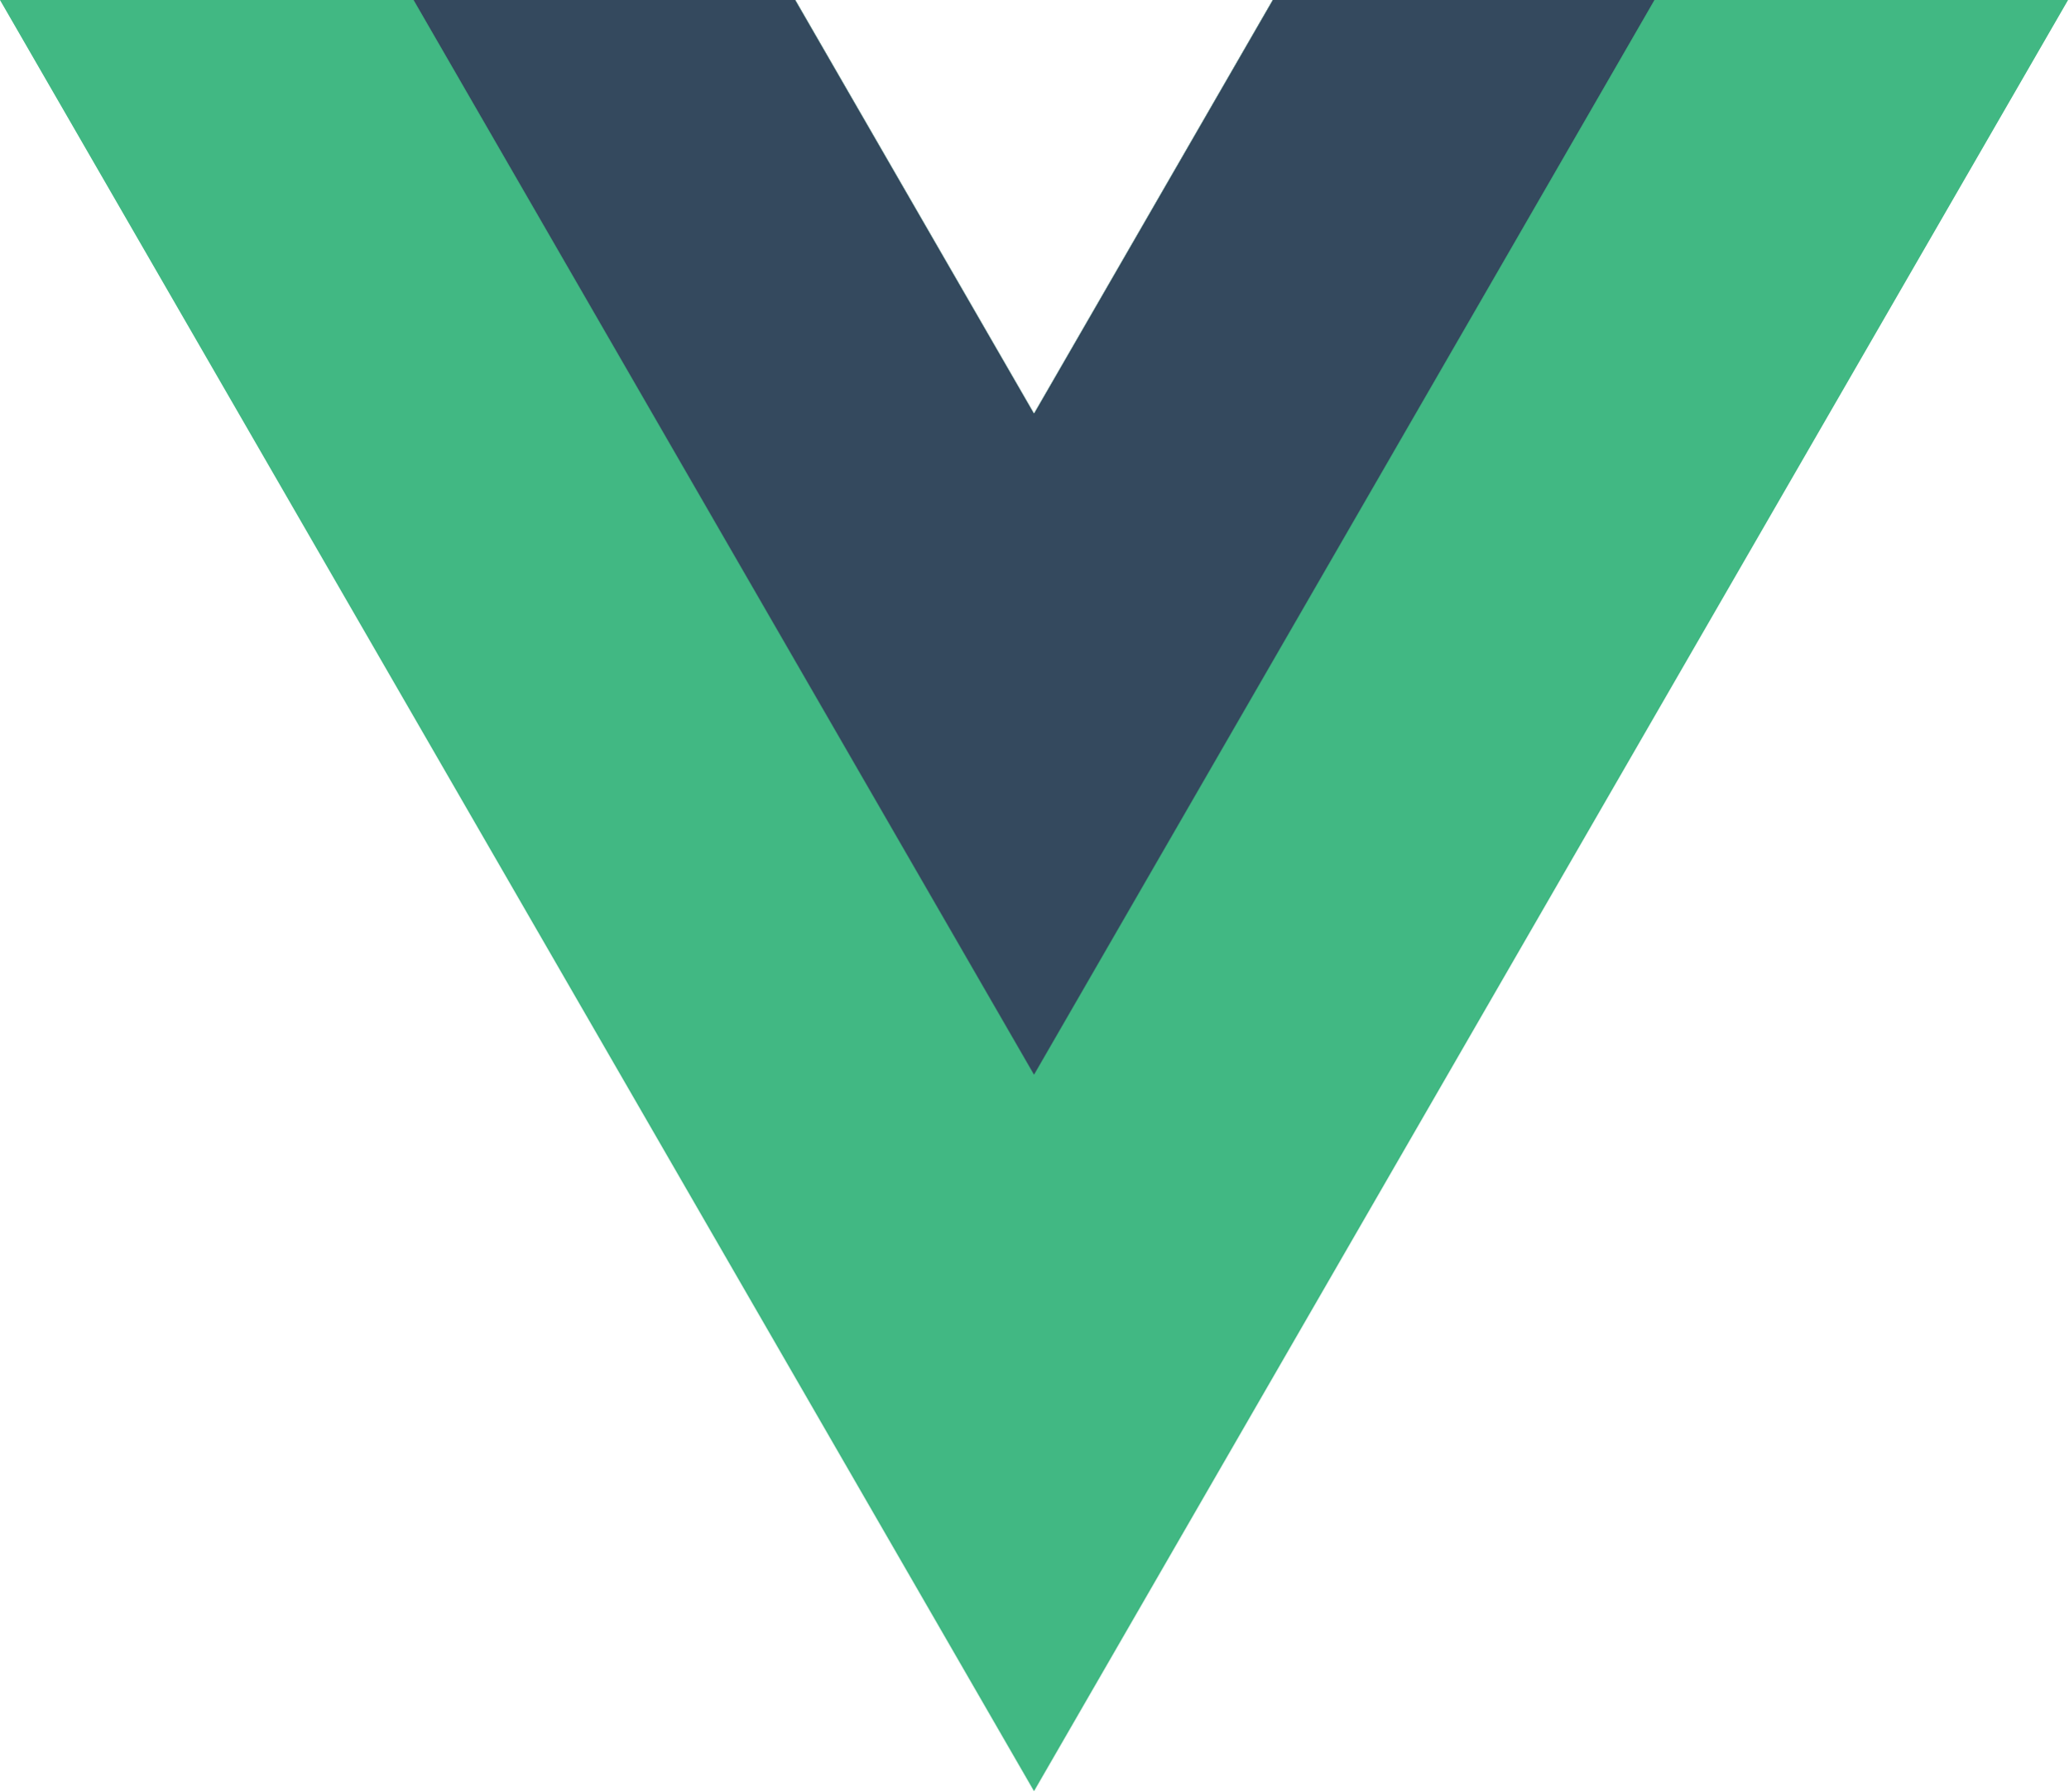
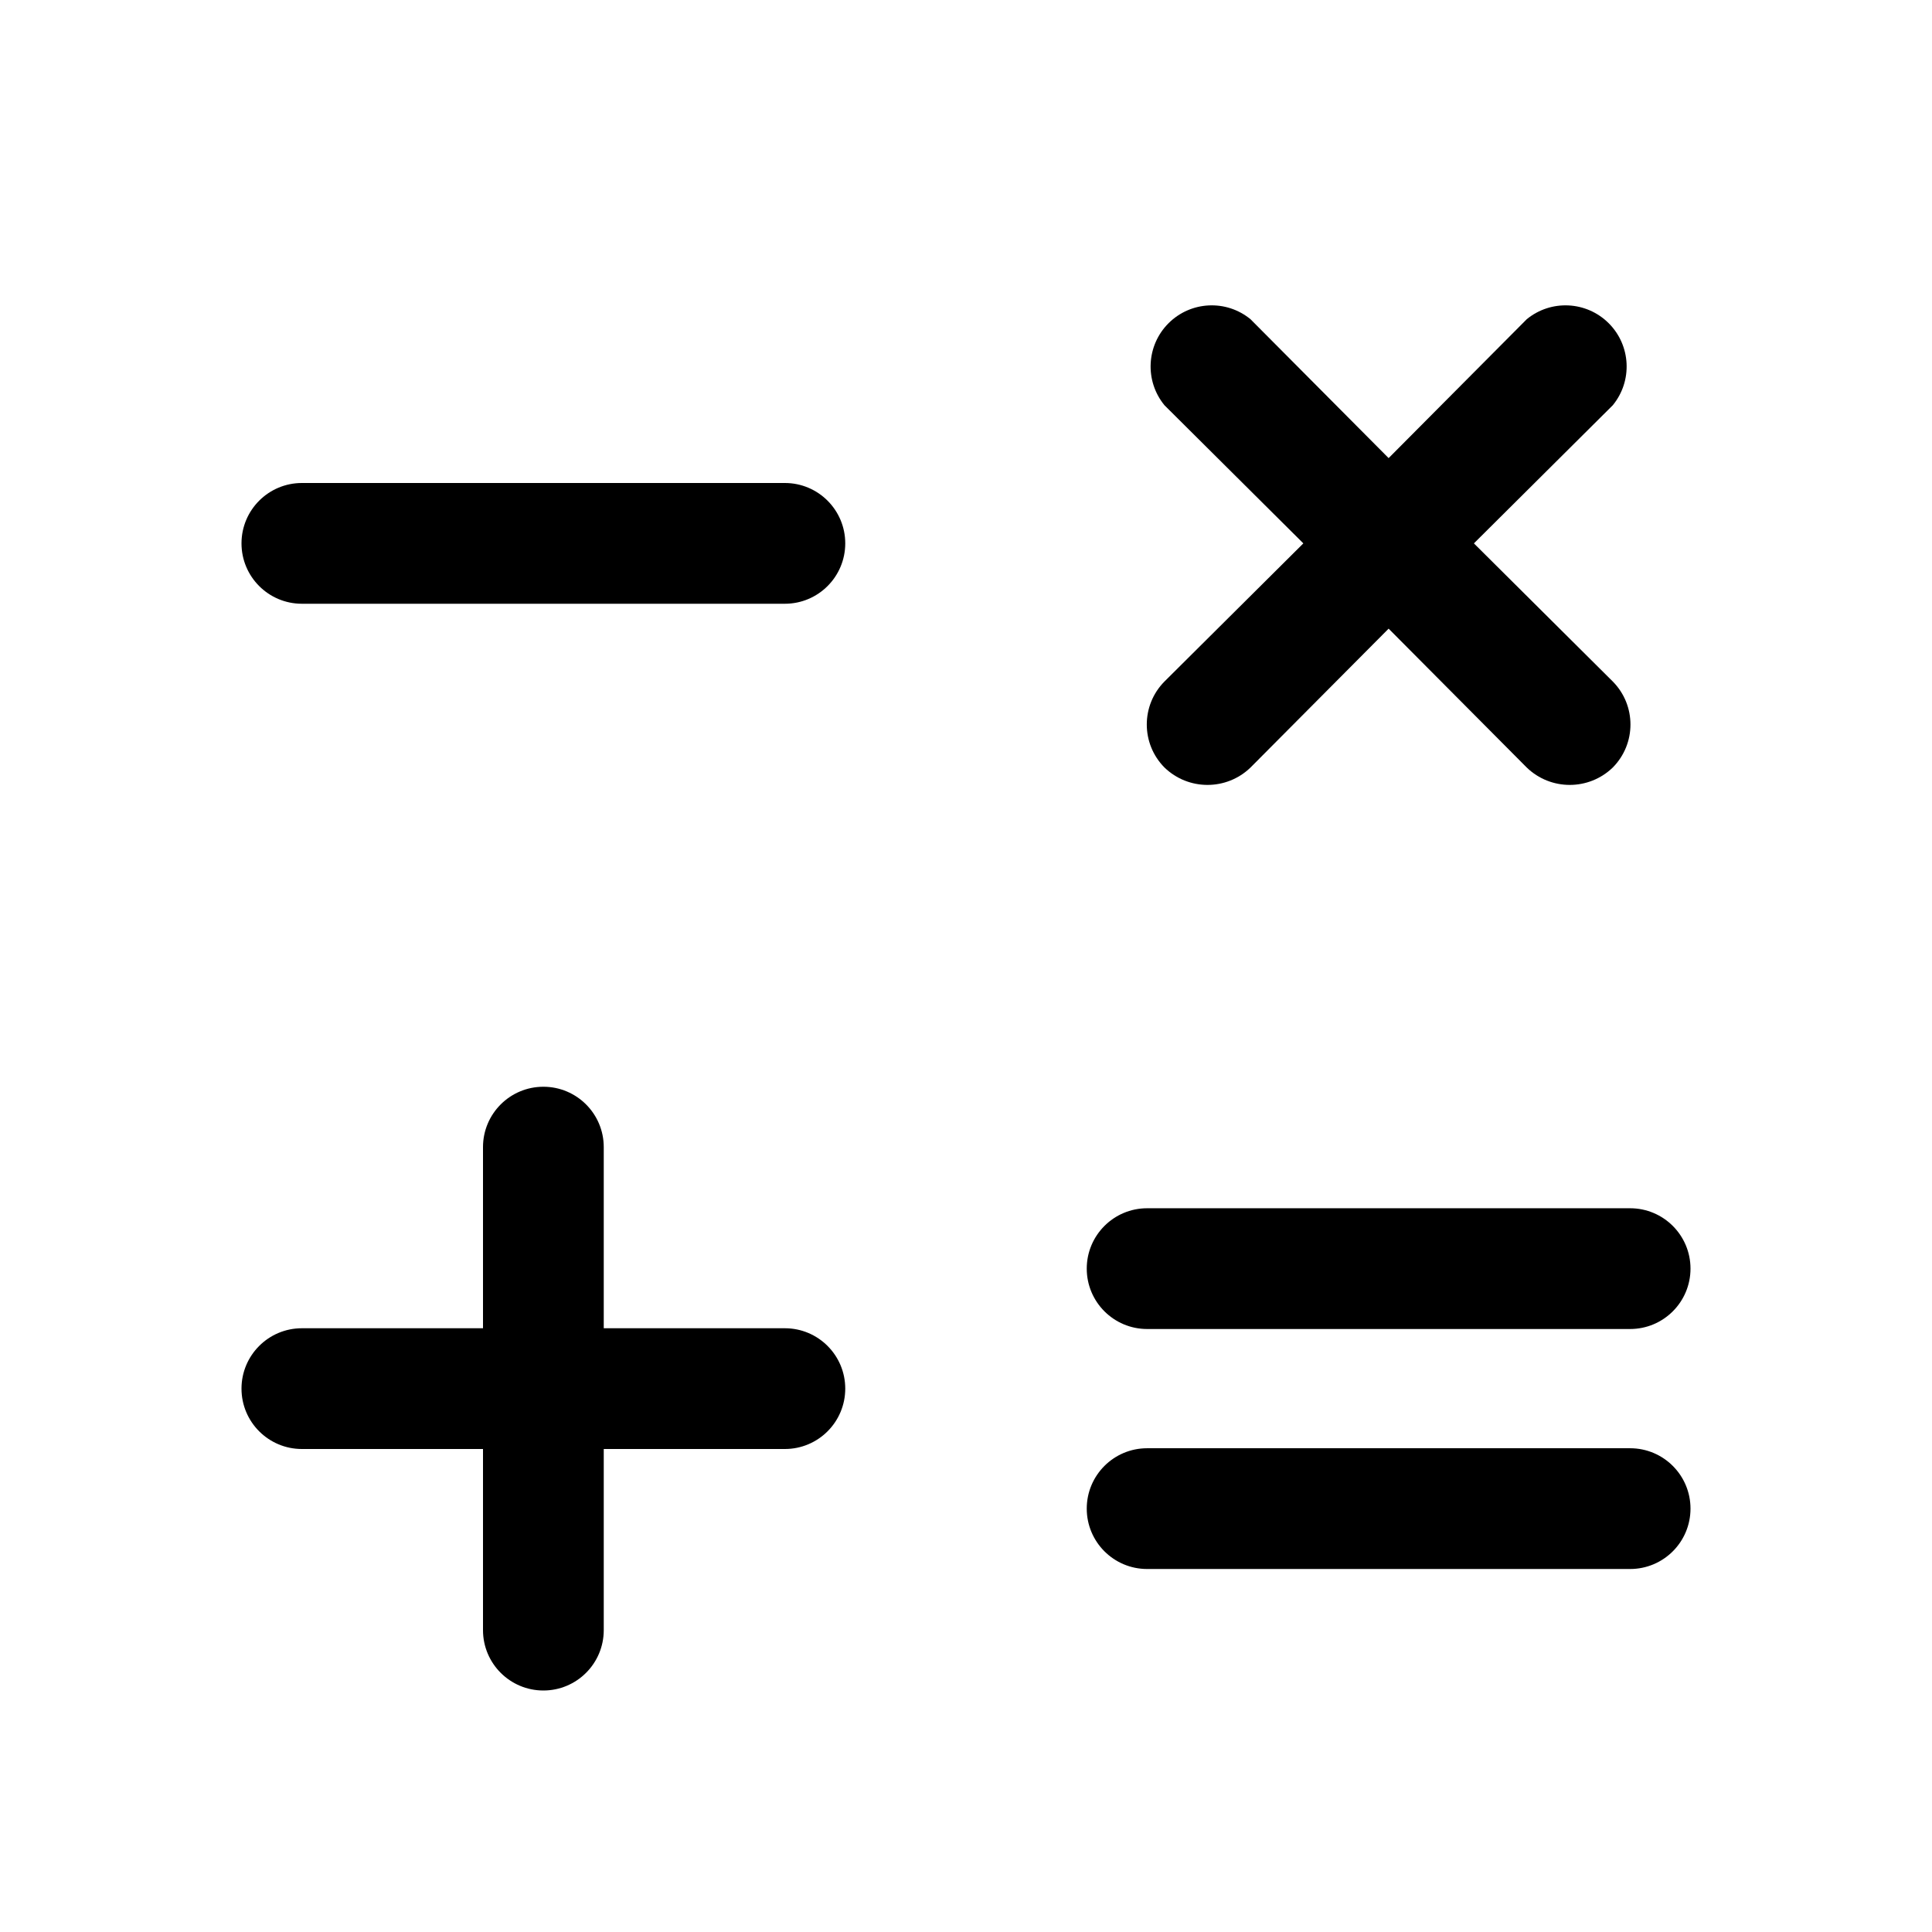
- <svg xmlns="http://www.w3.org/2000/svg" viewBox="0 0 261.76 226.69">
-   <path d="M161.096.001l-30.225 52.351L100.647.001H-.005l130.877 226.688L261.749.001z" fill="#41b883" />
-   <path d="M161.096.001l-30.225 52.351L100.647.001H52.346l78.526 136.01L209.398.001z" fill="#34495e" />
+ <svg xmlns="http://www.w3.org/2000/svg" viewBox="0 0 256 256">
+   <rect fill="none" height="256" width="256" />
+   <path d="M104,176H80V152a8,8,0,0,0-16,0v24H40a8,8,0,0,0,0,16H64v24a8,8,0,0,0,16,0V192h24a8,8,0,0,0,0-16Z" />
+   <path d="M104,64H40a8,8,0,0,0,0,16h64a8,8,0,0,0,0-16Z" />
+   <path d="M152,176.1h64a8,8,0,0,0,0-16H152a8,8,0,0,0,0,16Z" />
+   <path d="M216,191.9H152a8,8,0,0,0,0,16h64a8,8,0,0,0,0-16Z" />
+   <path d="M154.3,101.7a8.2,8.2,0,0,0,11.4,0L184,83.3l18.3,18.4a8.2,8.2,0,0,0,11.4,0,8.1,8.1,0,0,0,0-11.4L195.3,72l18.4-18.3a8.1,8.1,0,0,0-11.4-11.4L184,60.7,165.7,42.3a8.1,8.1,0,0,0-11.4,11.4L172.7,72,154.3,90.3A8.1,8.1,0,0,0,154.3,101.7Z" />
</svg>
